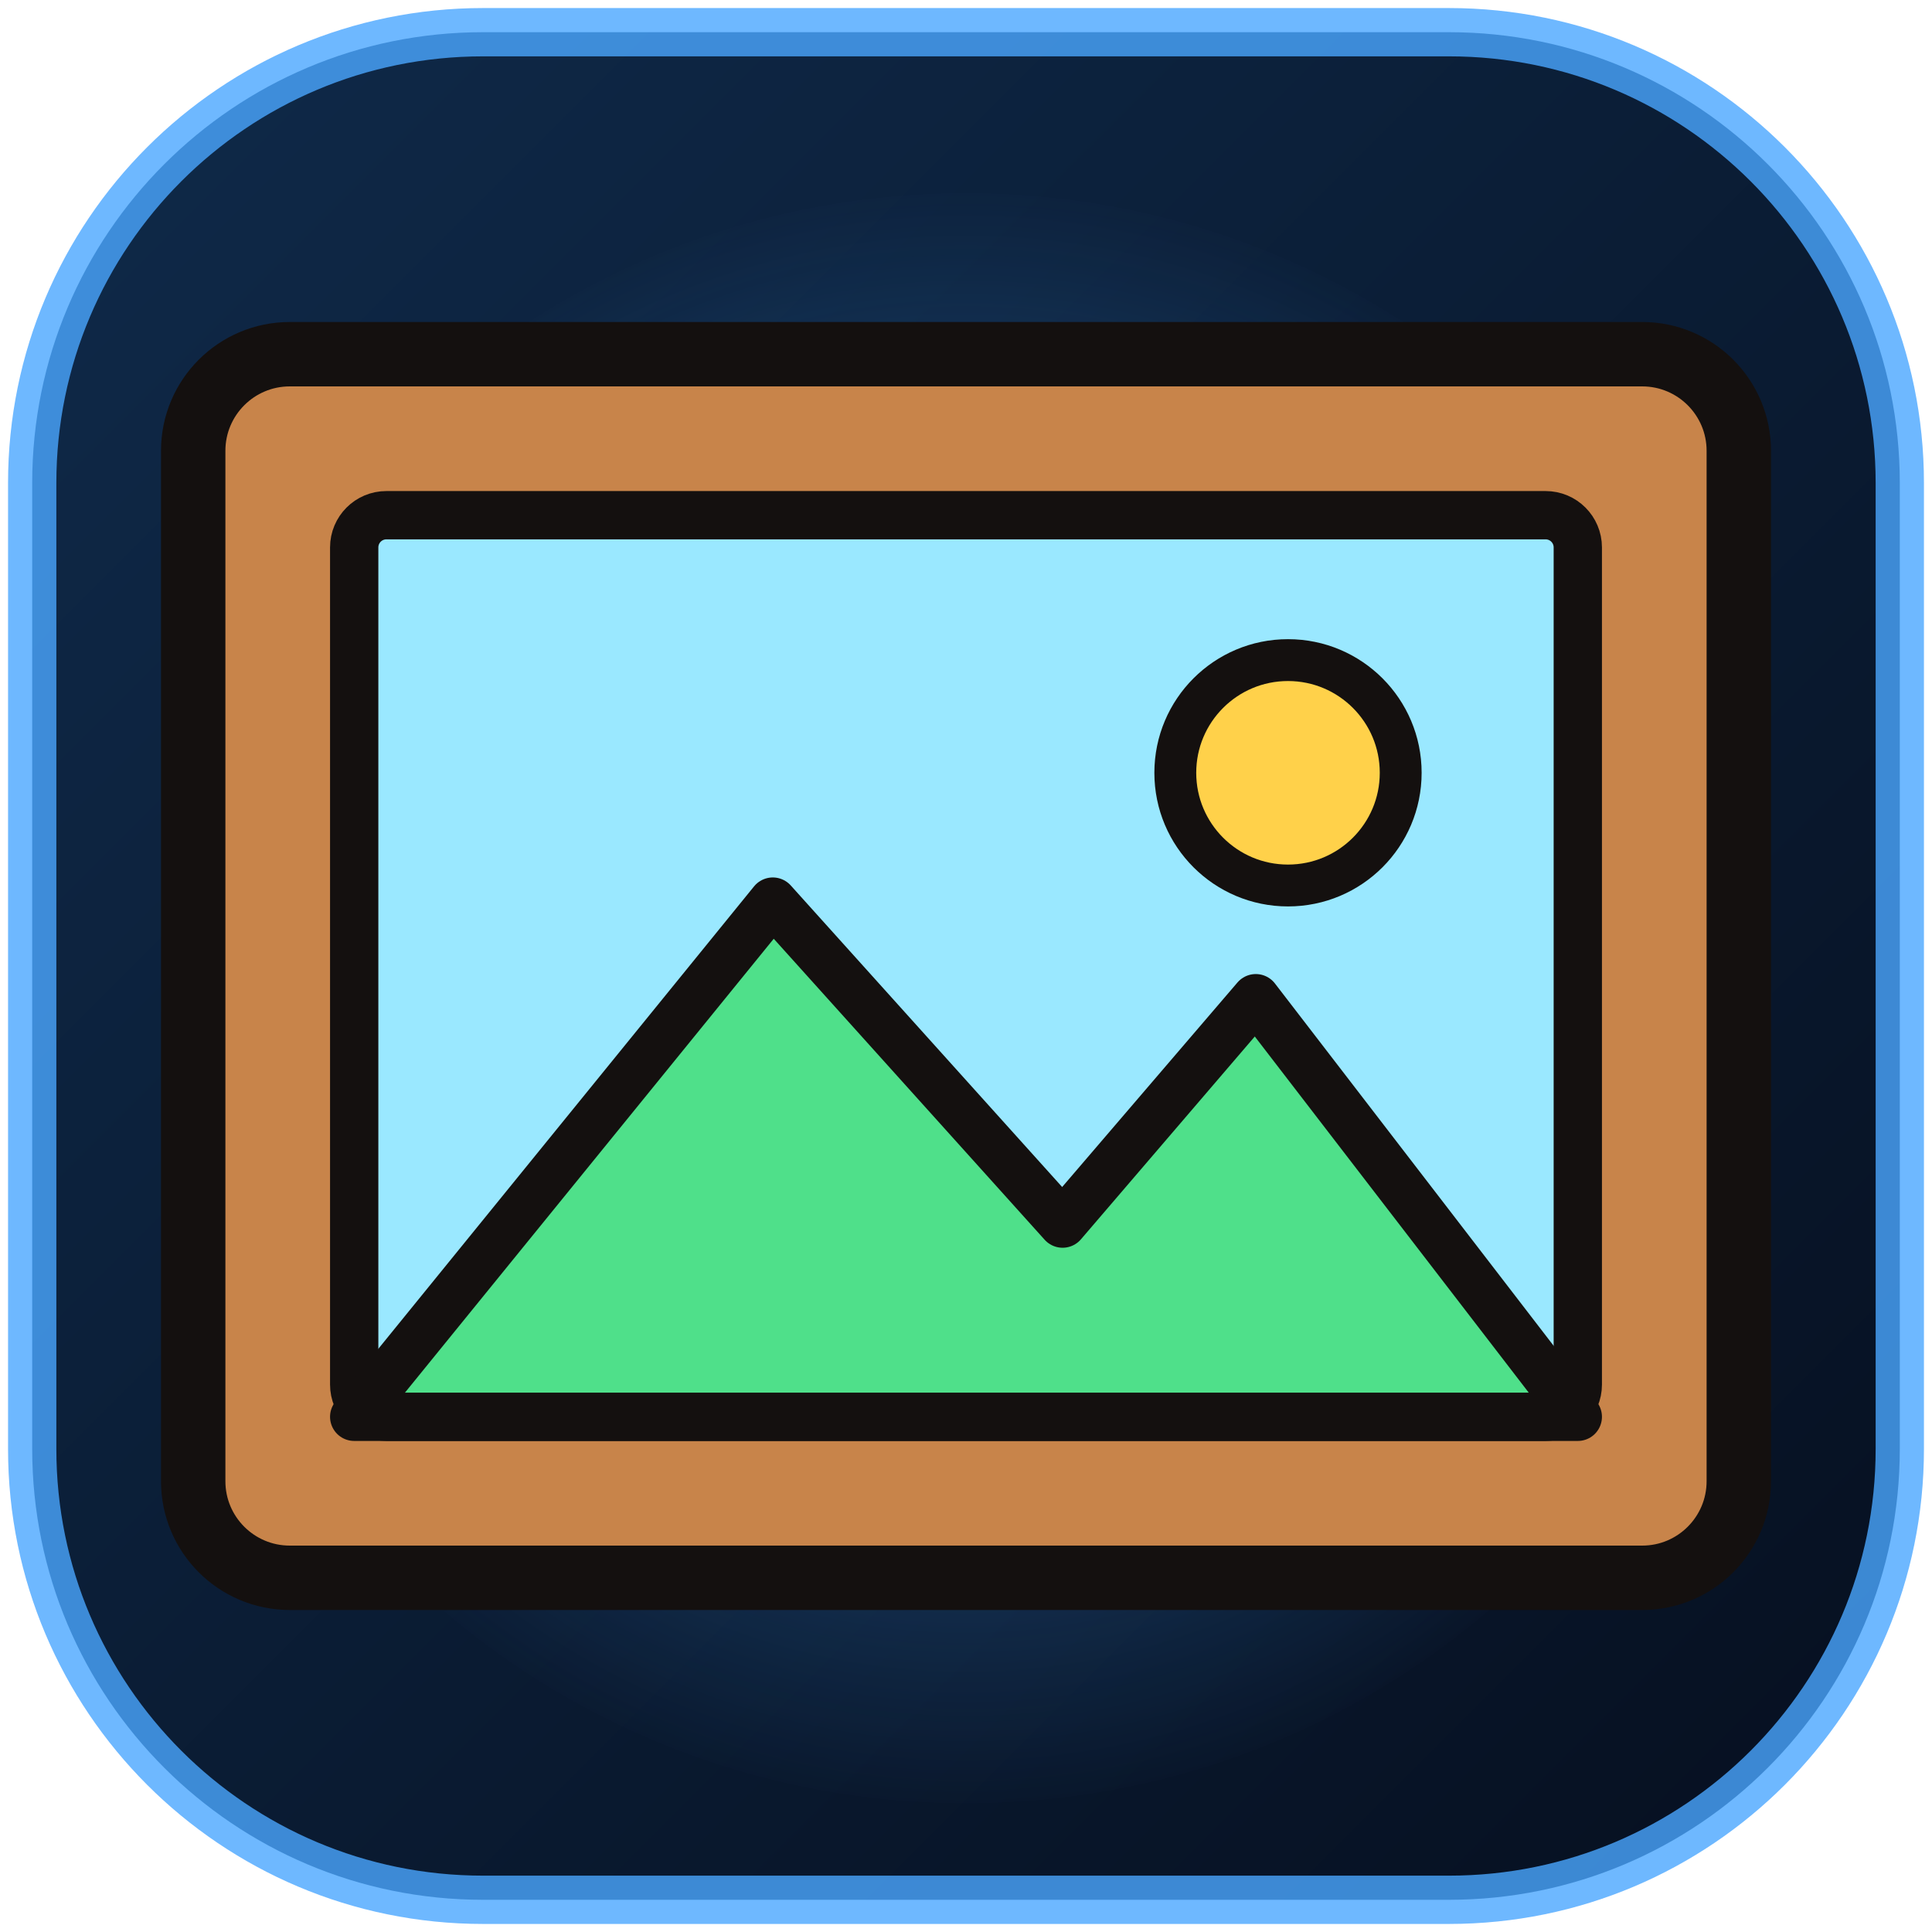
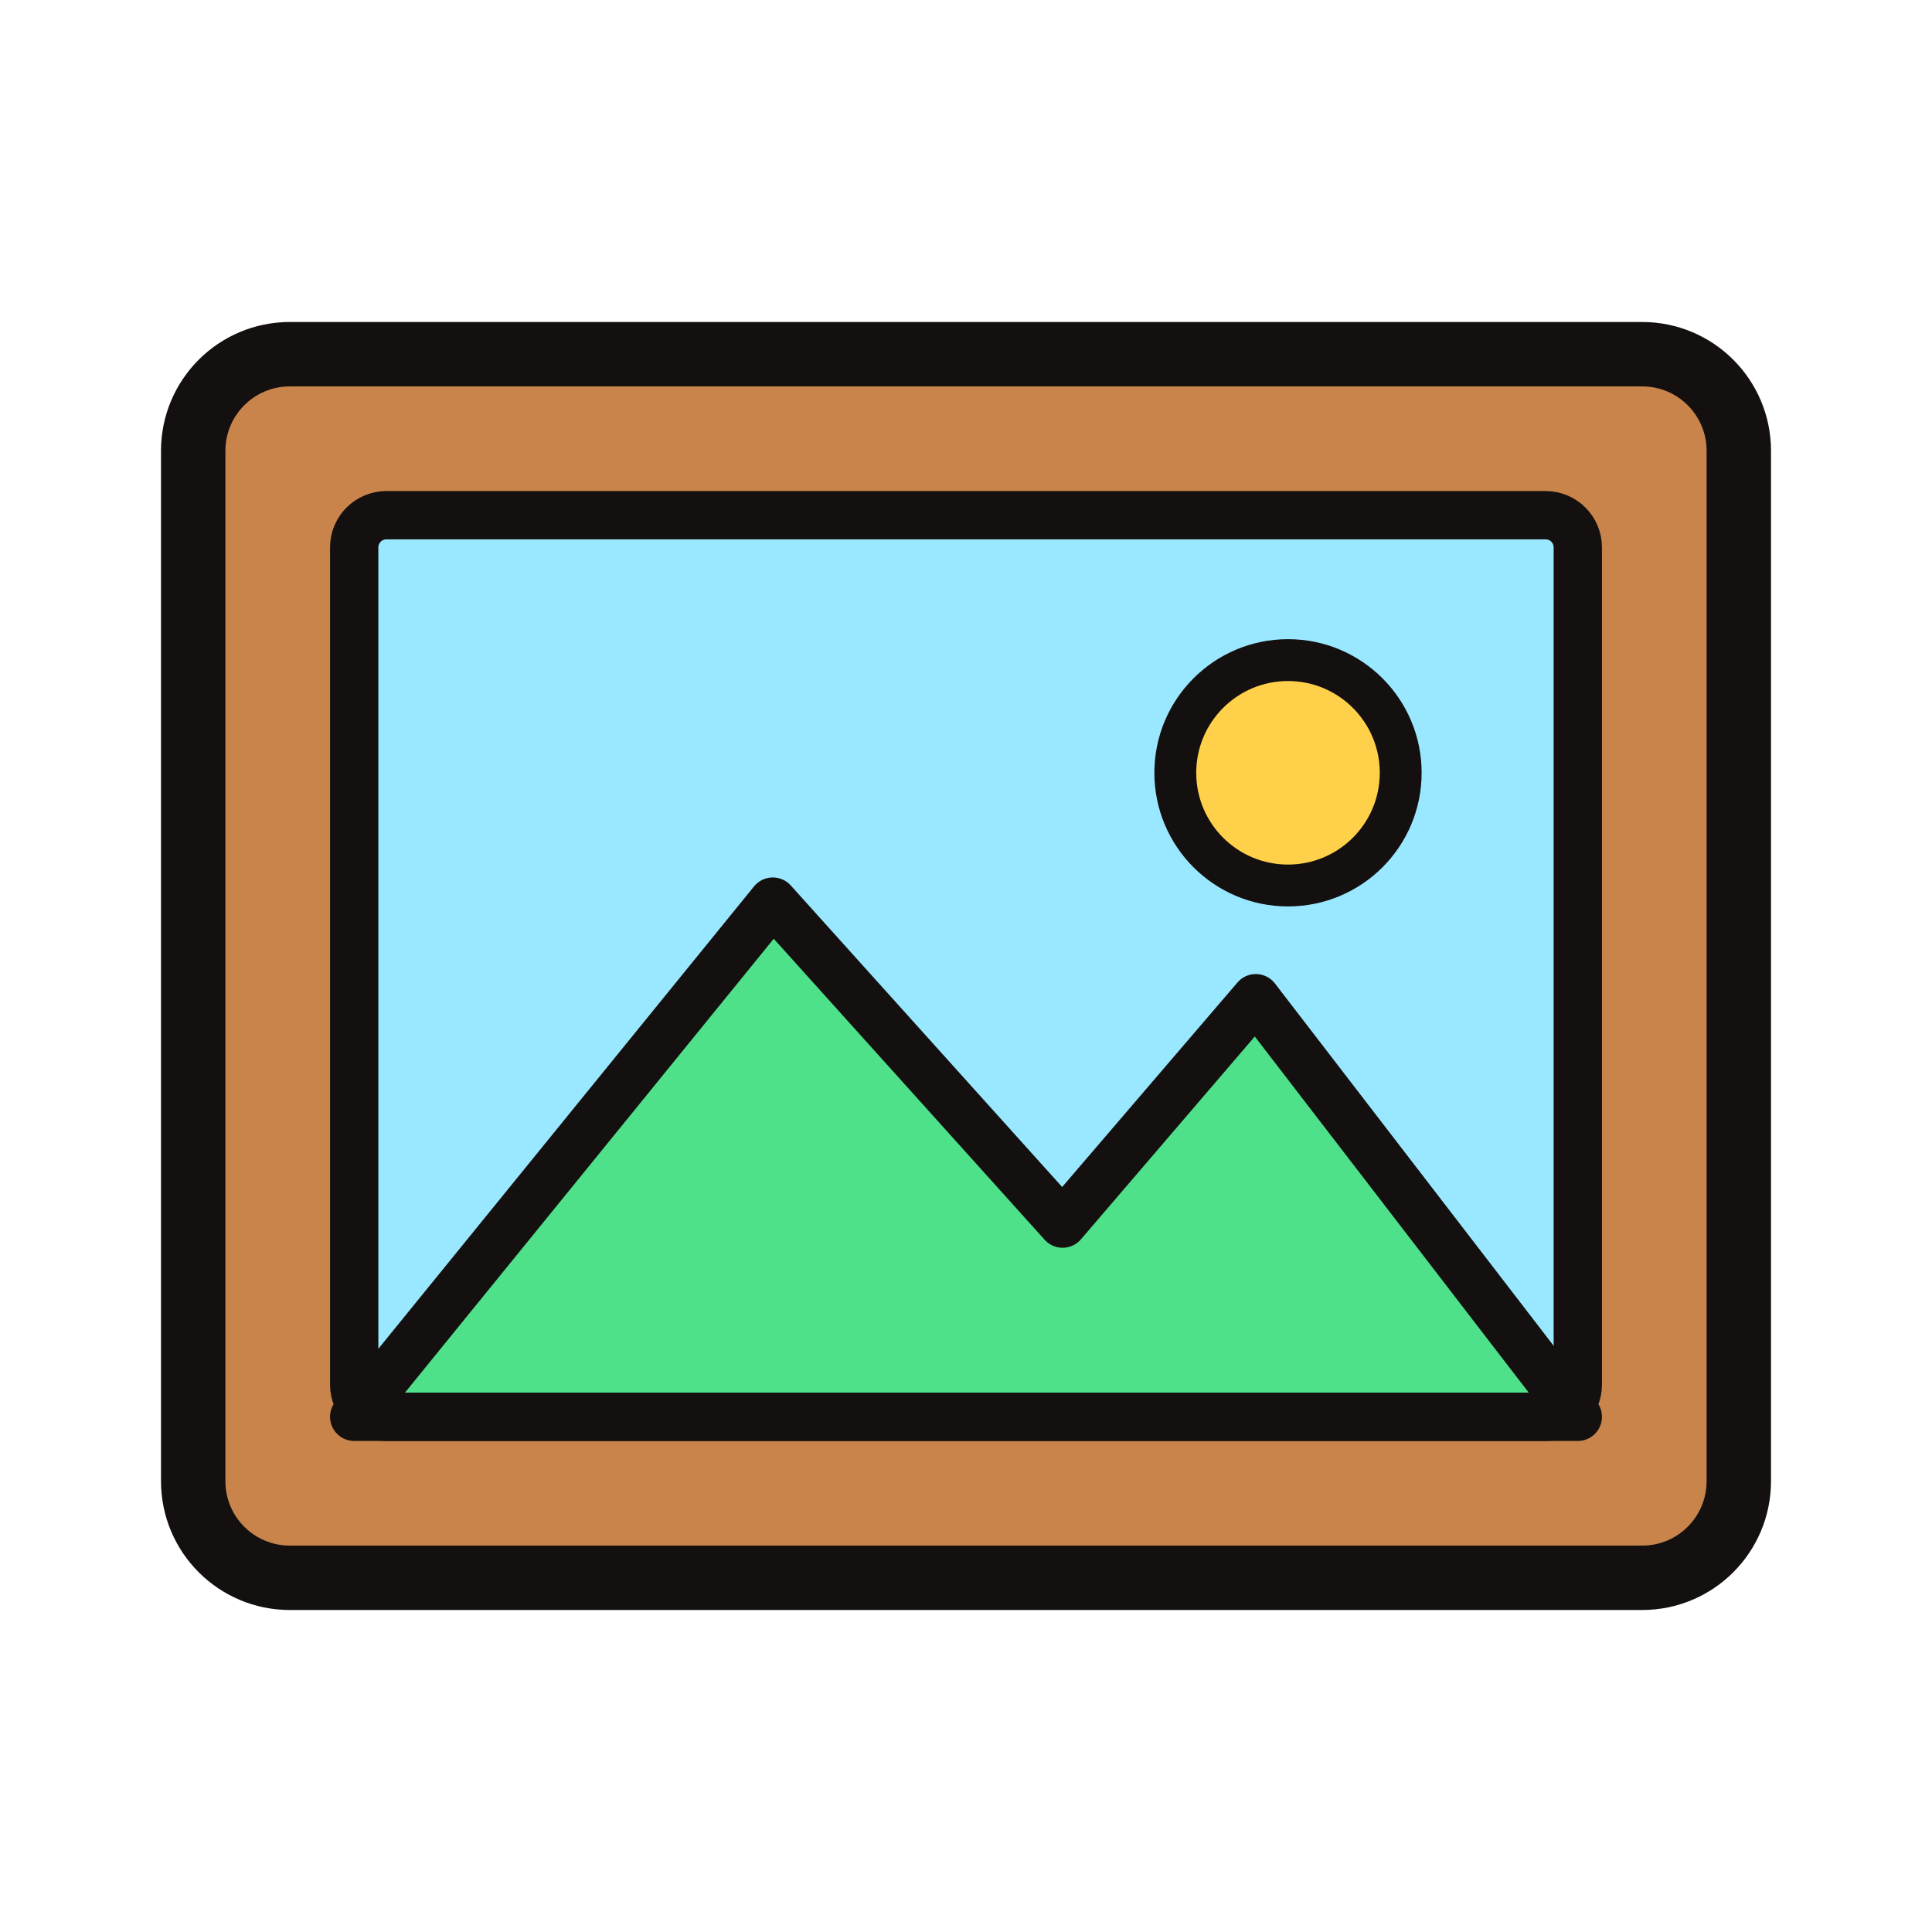
<svg xmlns="http://www.w3.org/2000/svg" viewBox="0 0 120 120">
  <defs>
    <linearGradient id="bpicture" x1="0" y1="0" x2="1" y2="1">
      <stop offset="0" stop-color="#0f2a4a" />
      <stop offset="1" stop-color="#060f1f" />
    </linearGradient>
    <radialGradient id="gpicture" cx=".5" cy=".5" r=".5">
      <stop offset="0" stop-color="#4aa6ff" stop-opacity=".5" />
      <stop offset="1" stop-color="#4aa6ff" stop-opacity="0" />
    </radialGradient>
  </defs>
-   <rect x="2" y="2" width="116" height="116" rx="28" fill="url(#bpicture)" stroke="#4aa6ff" stroke-opacity=".8" stroke-width="3" />
-   <circle cx="60" cy="62" r="50" fill="url(#gpicture)" />
  <rect x="12" y="22" width="96" height="76" rx="6" fill="#c8844a" stroke="#14100f" stroke-width="4" />
  <rect x="22" y="32" width="76" height="56" rx="2" fill="#9ae8ff" stroke="#14100f" stroke-width="3" />
  <path d="M22 88 L48 56 L66 76 L78 62 L98 88Z" fill="#4fe08a" stroke="#14100f" stroke-width="3" stroke-linejoin="round" stroke-linecap="round" />
  <circle cx="80" cy="48" r="7" fill="#ffd14a" stroke="#14100f" stroke-width="2.6" />
</svg>
